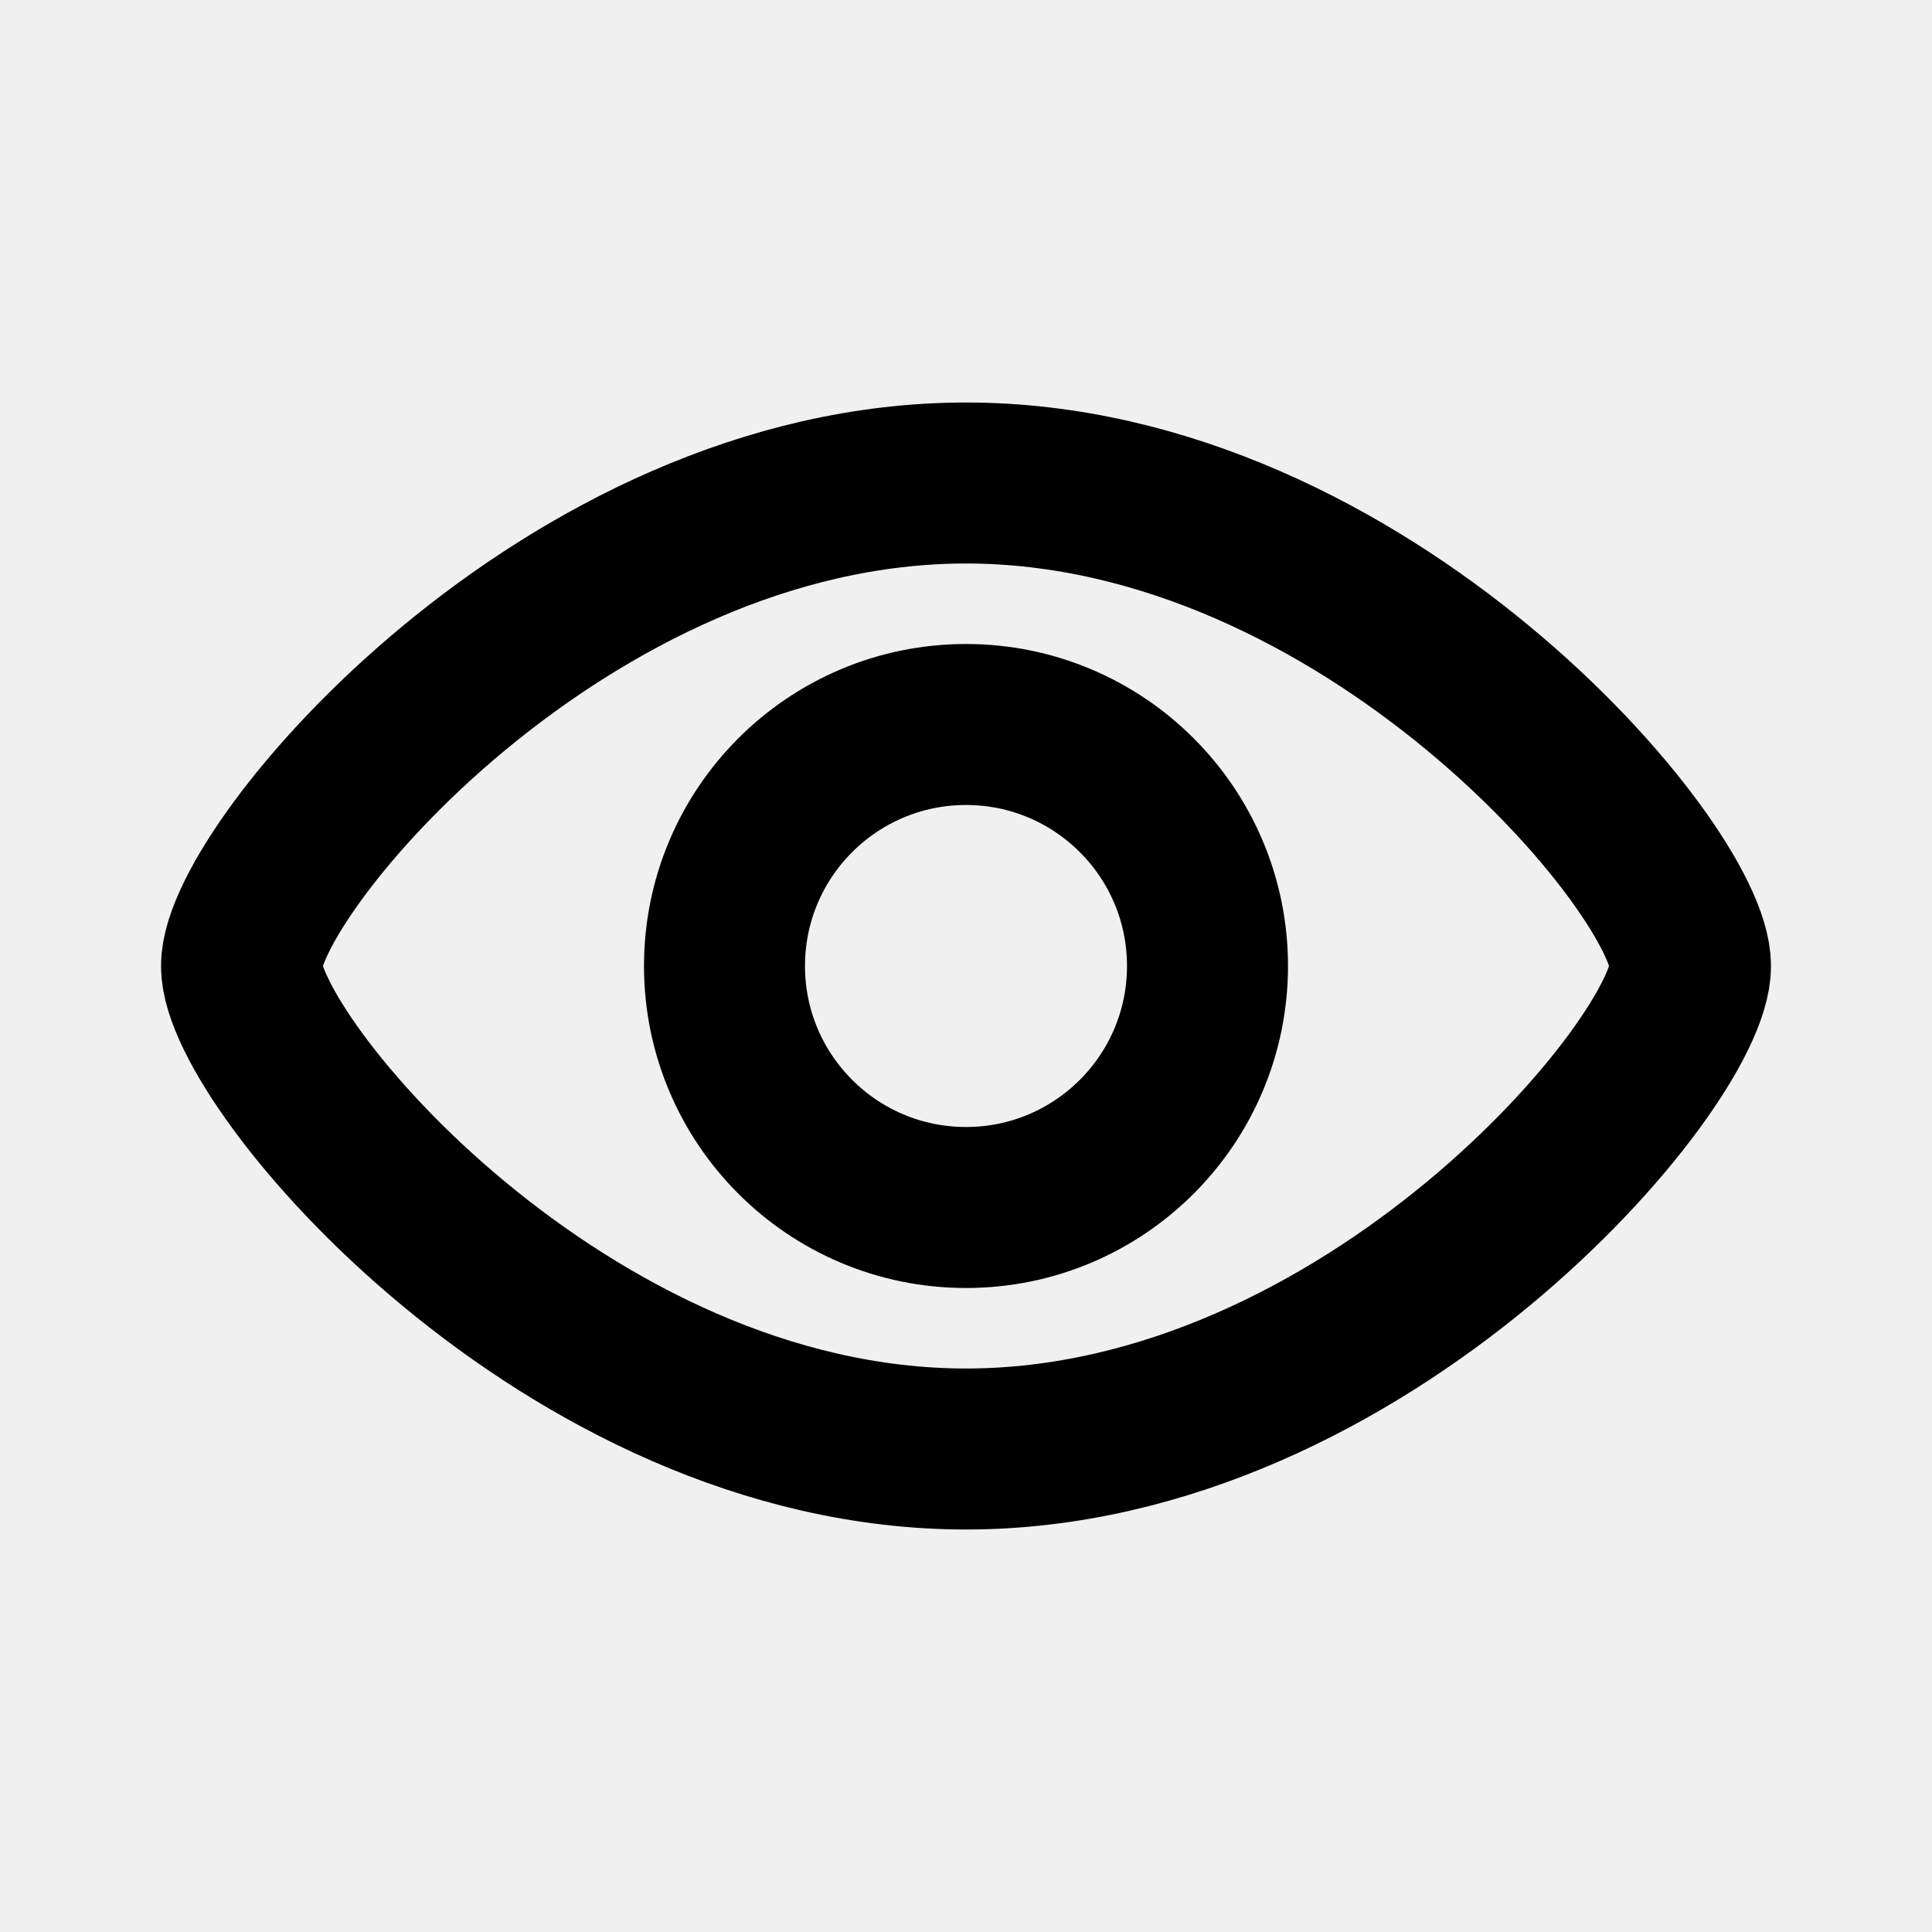
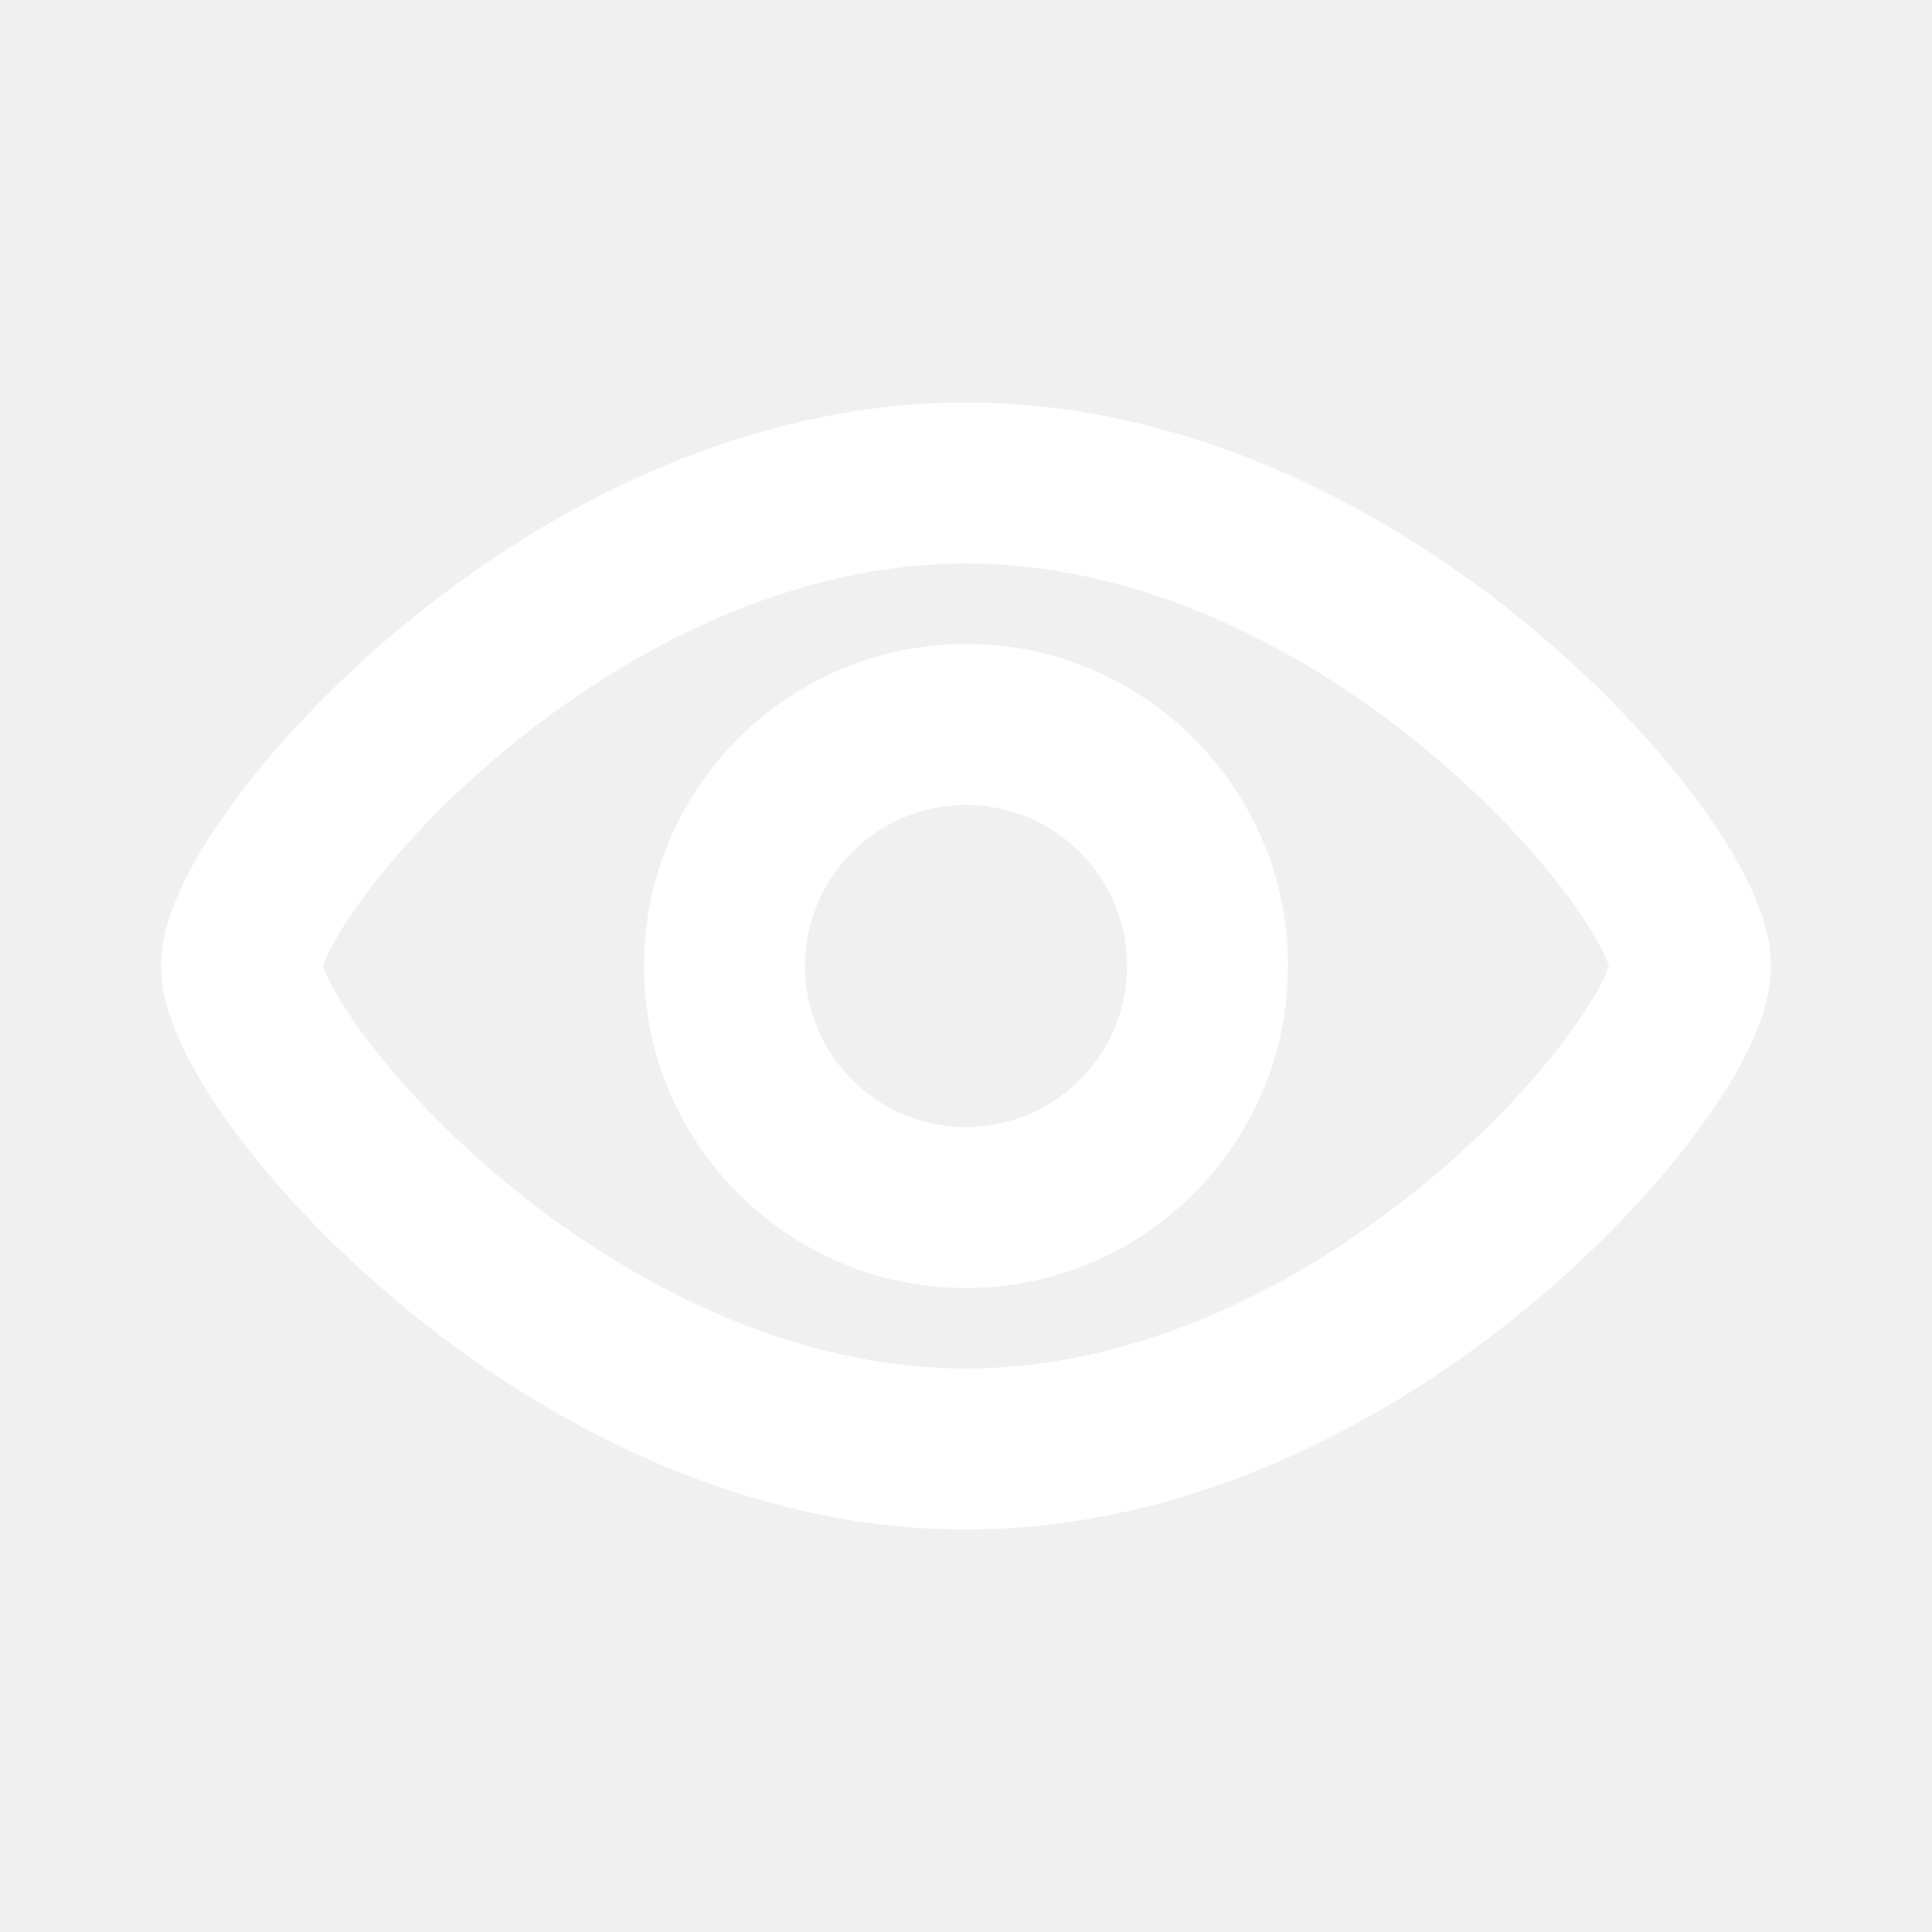
<svg xmlns="http://www.w3.org/2000/svg" class="w-6 h-6 text-gray-800 dark:text-white" aria-hidden="true" width="24" height="24" fill="none" viewBox="0 0 24 24">
-   <path stroke="currentColor" stroke-width="2" d="M21 12c0 1.2-4.03 6-9 6s-9-4.8-9-6c0-1.2 4.03-6 9-6s9 4.8 9 6Z" />
-   <path stroke="currentColor" stroke-width="2" d="M15 12a3 3 0 1 1-6 0 3 3 0 0 1 6 0Z" />
+   <path stroke="white" stroke-width="2" d="M21 12c0 1.2-4.03 6-9 6s-9-4.8-9-6c0-1.2 4.03-6 9-6s9 4.8 9 6Z" />
+   <path stroke="white" stroke-width="2" d="M15 12a3 3 0 1 1-6 0 3 3 0 0 1 6 0Z" />
</svg>
